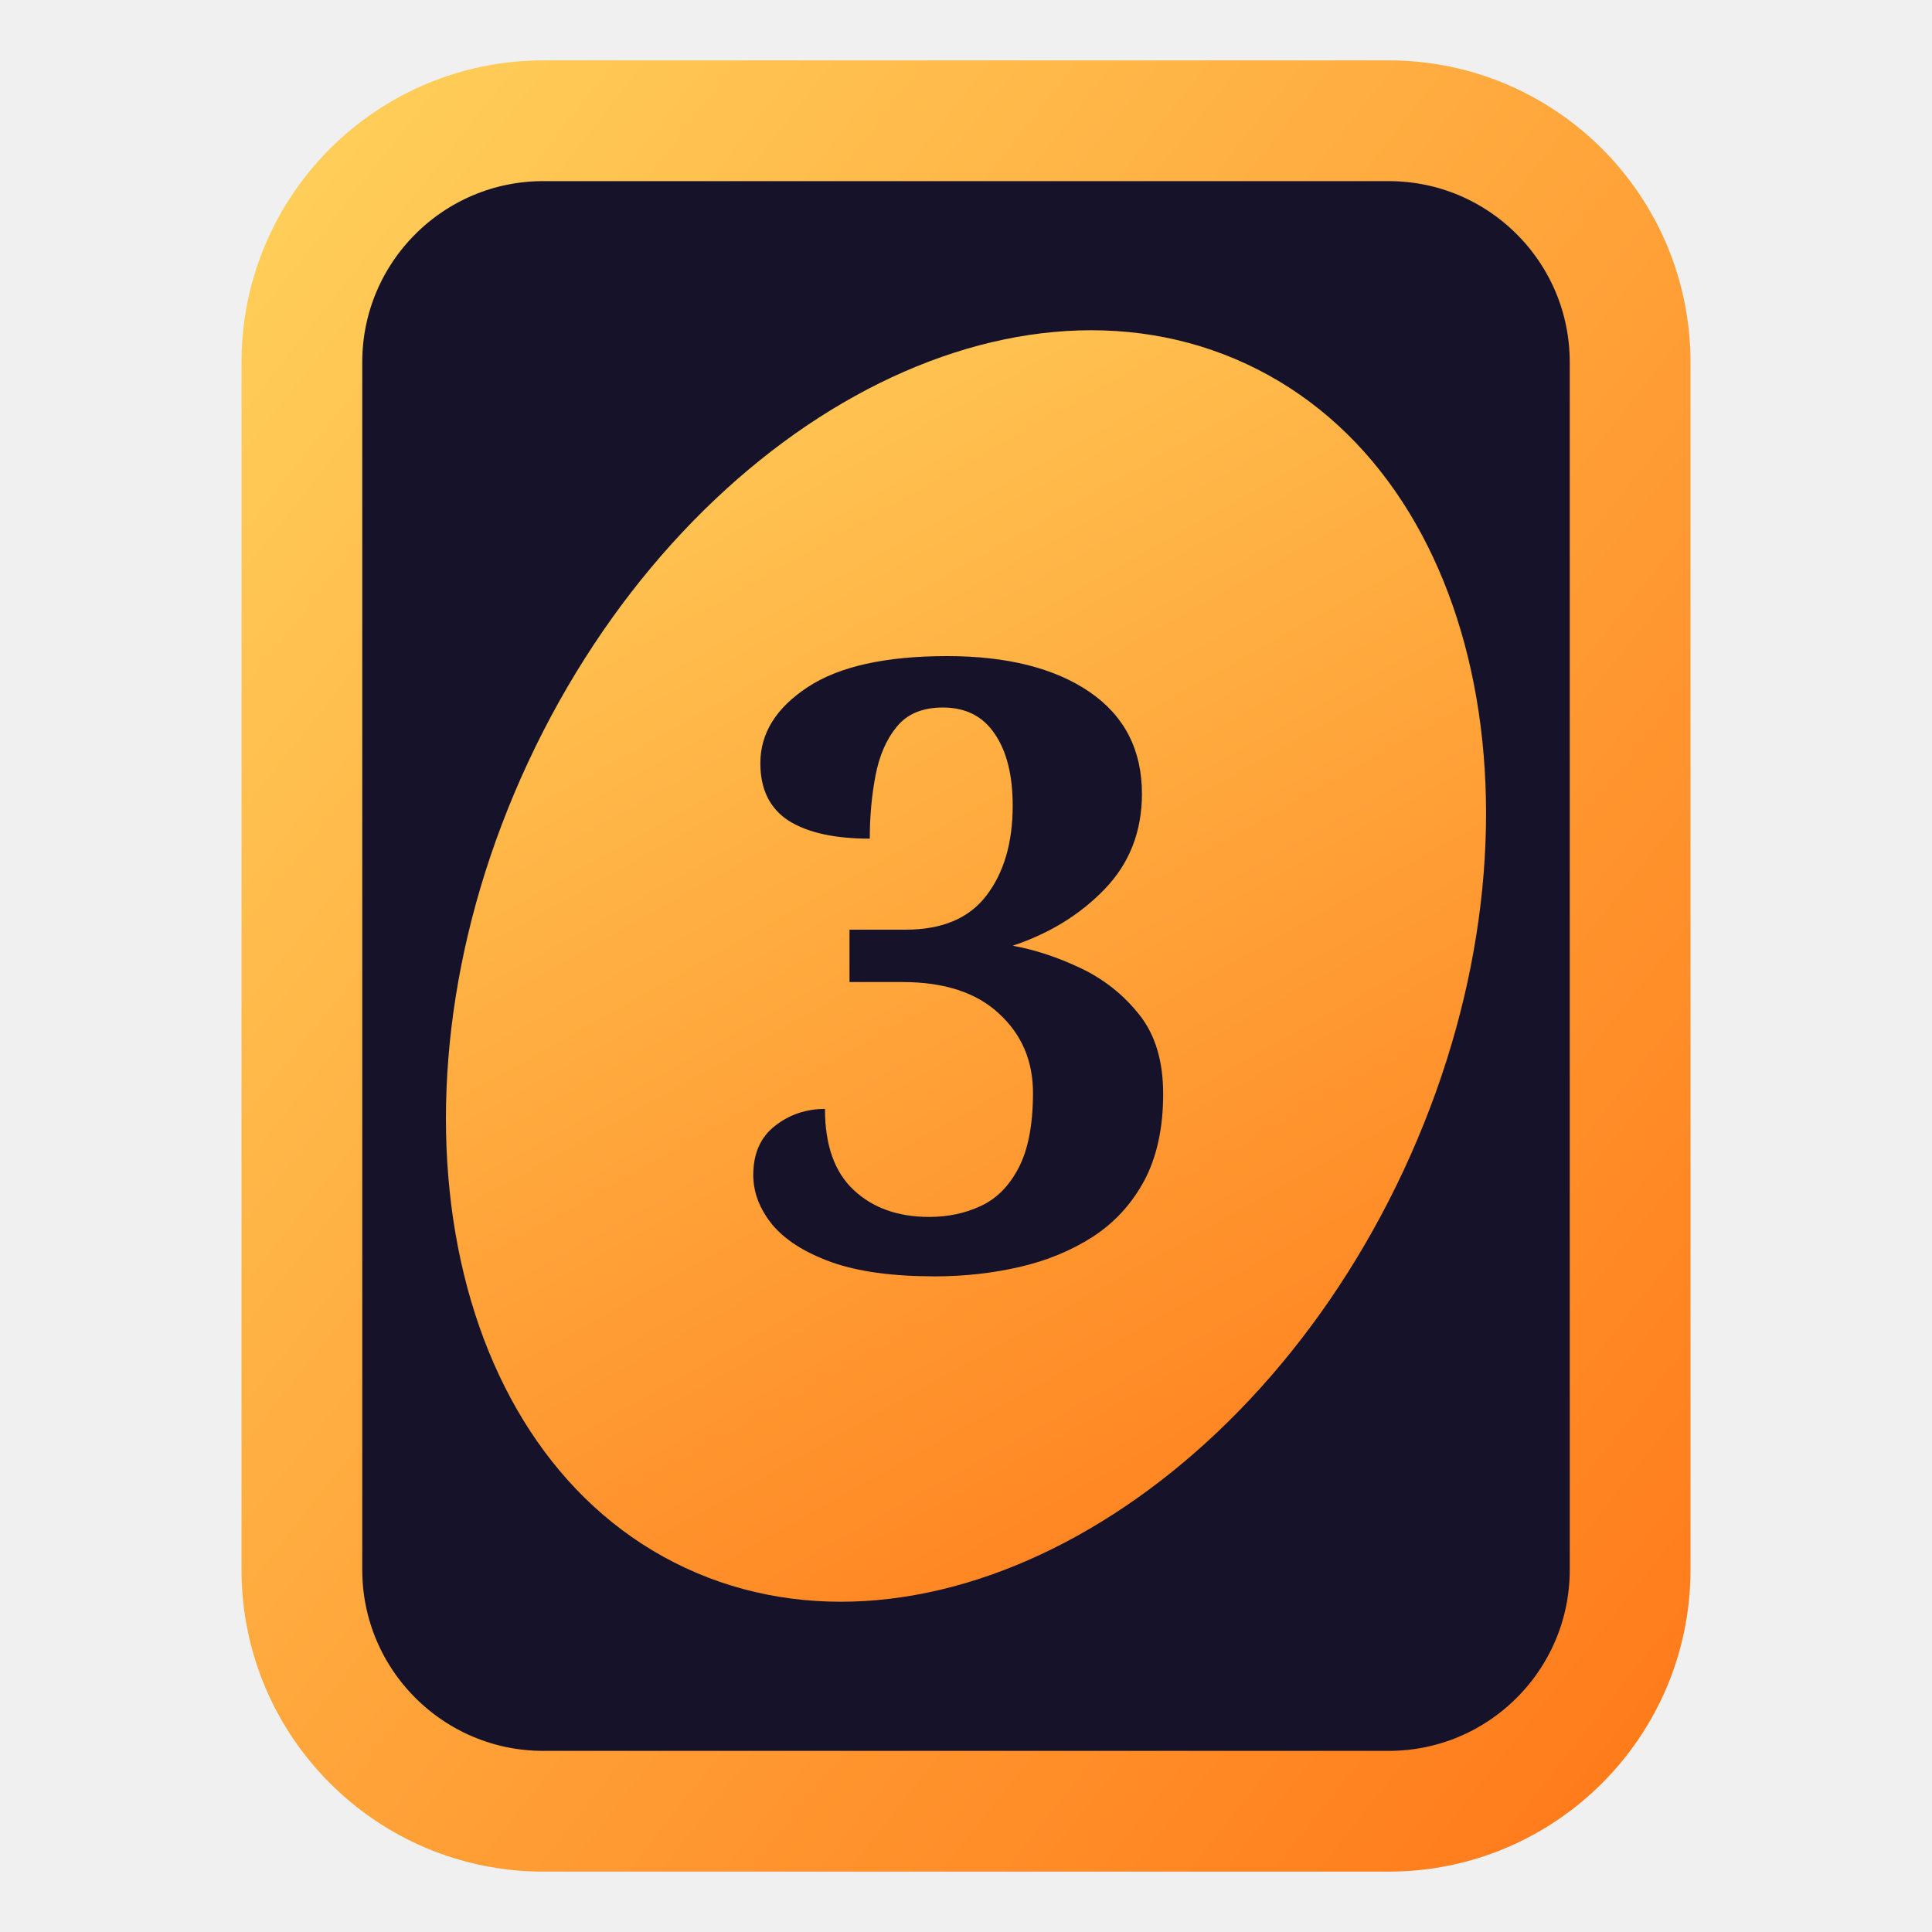
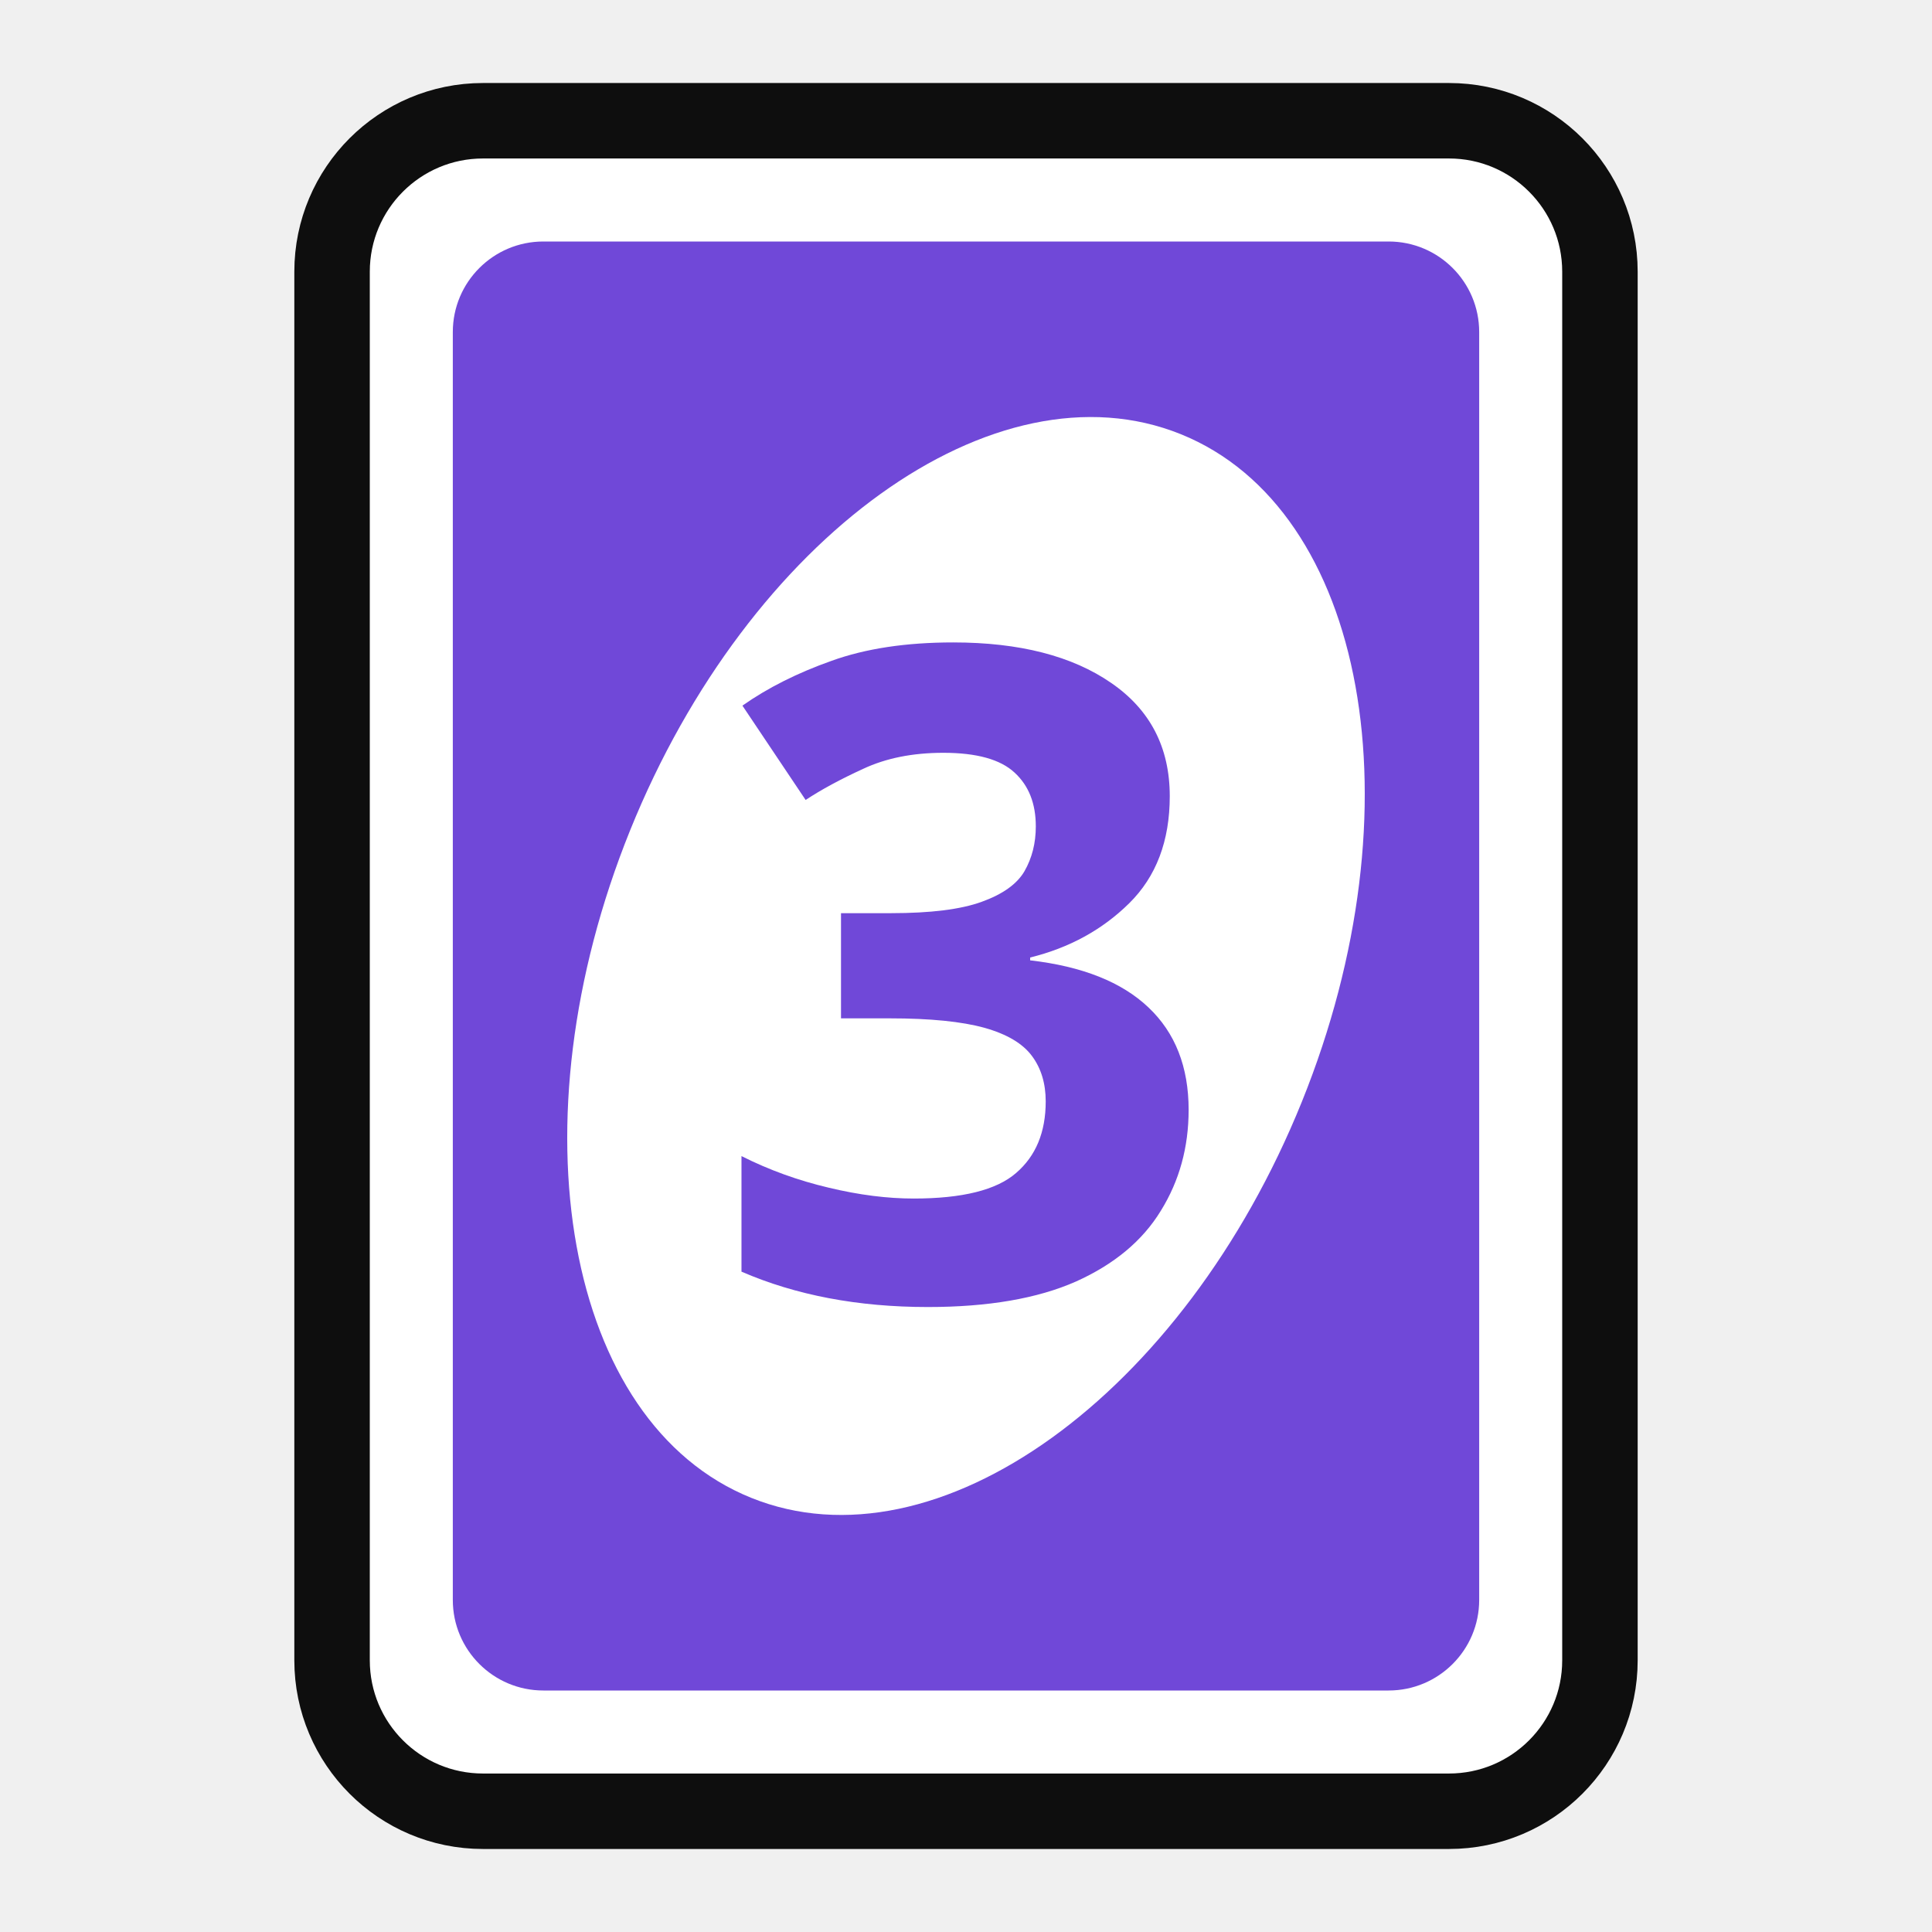
<svg xmlns="http://www.w3.org/2000/svg" viewBox="0 0 64 64">
-   <defs>
-     <linearGradient id="g" x1="0" y1="0" x2="1" y2="1">
-       <stop offset="0" stop-color="#ffcf5a" />
-       <stop offset="1" stop-color="#ff7a1a" />
-     </linearGradient>
-   </defs>
-   <rect x="10" y="4" width="44" height="56" rx="8" fill="#151229" stroke="url(#g)" stroke-width="4" />
-   <ellipse cx="32" cy="32" rx="16" ry="22" transform="rotate(25 32 32)" fill="url(#g)" />
-   <text x="32" y="42" font-family="Georgia,serif" font-weight="900" font-size="28" text-anchor="middle" fill="#151229">3</text>
+   <rect x="11" y="4" width="42" height="56" rx="5" fill="#fff" stroke="#0e0e0e" stroke-width="2.5" />
+   <rect x="15" y="8" width="34" height="48" rx="3" fill="#7048d8" />
+   <ellipse cx="32" cy="32" rx="12" ry="19" transform="rotate(22 32 32)" fill="#fff" />
+   <text x="32" y="43" font-family="Impact,'Arial Narrow',sans-serif" font-weight="900" font-size="30" text-anchor="middle" fill="#7048d8">3</text>
</svg>
